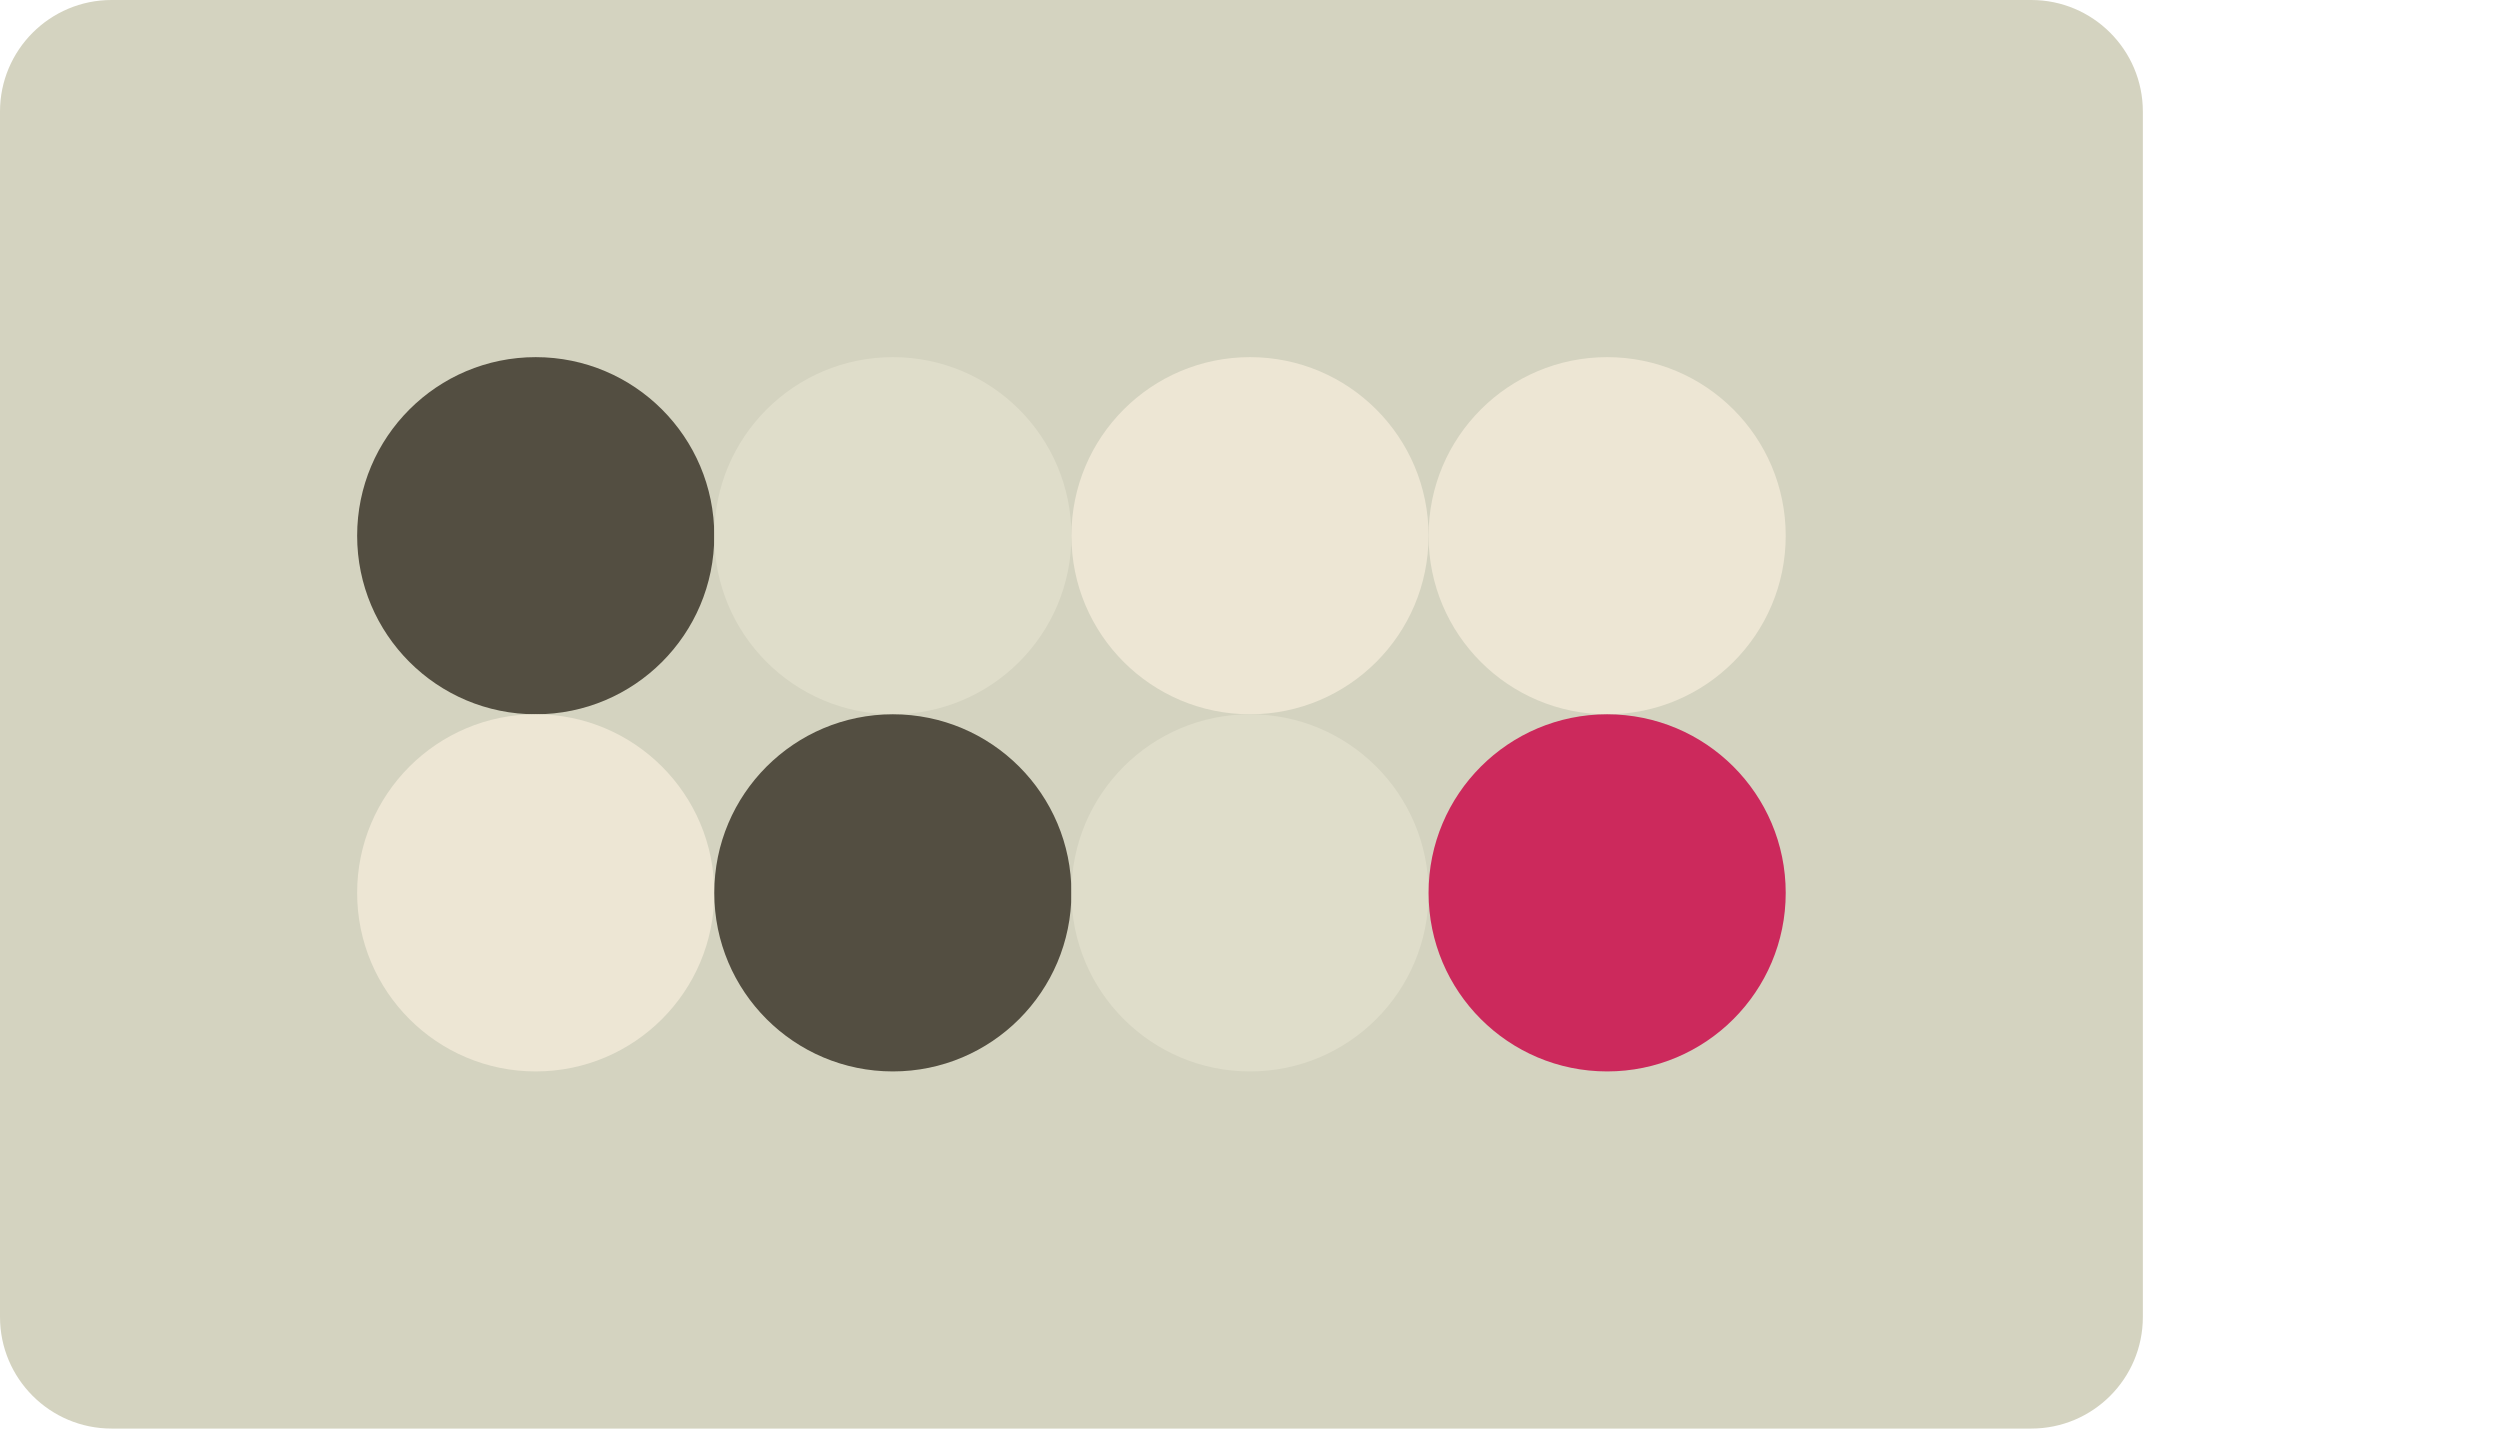
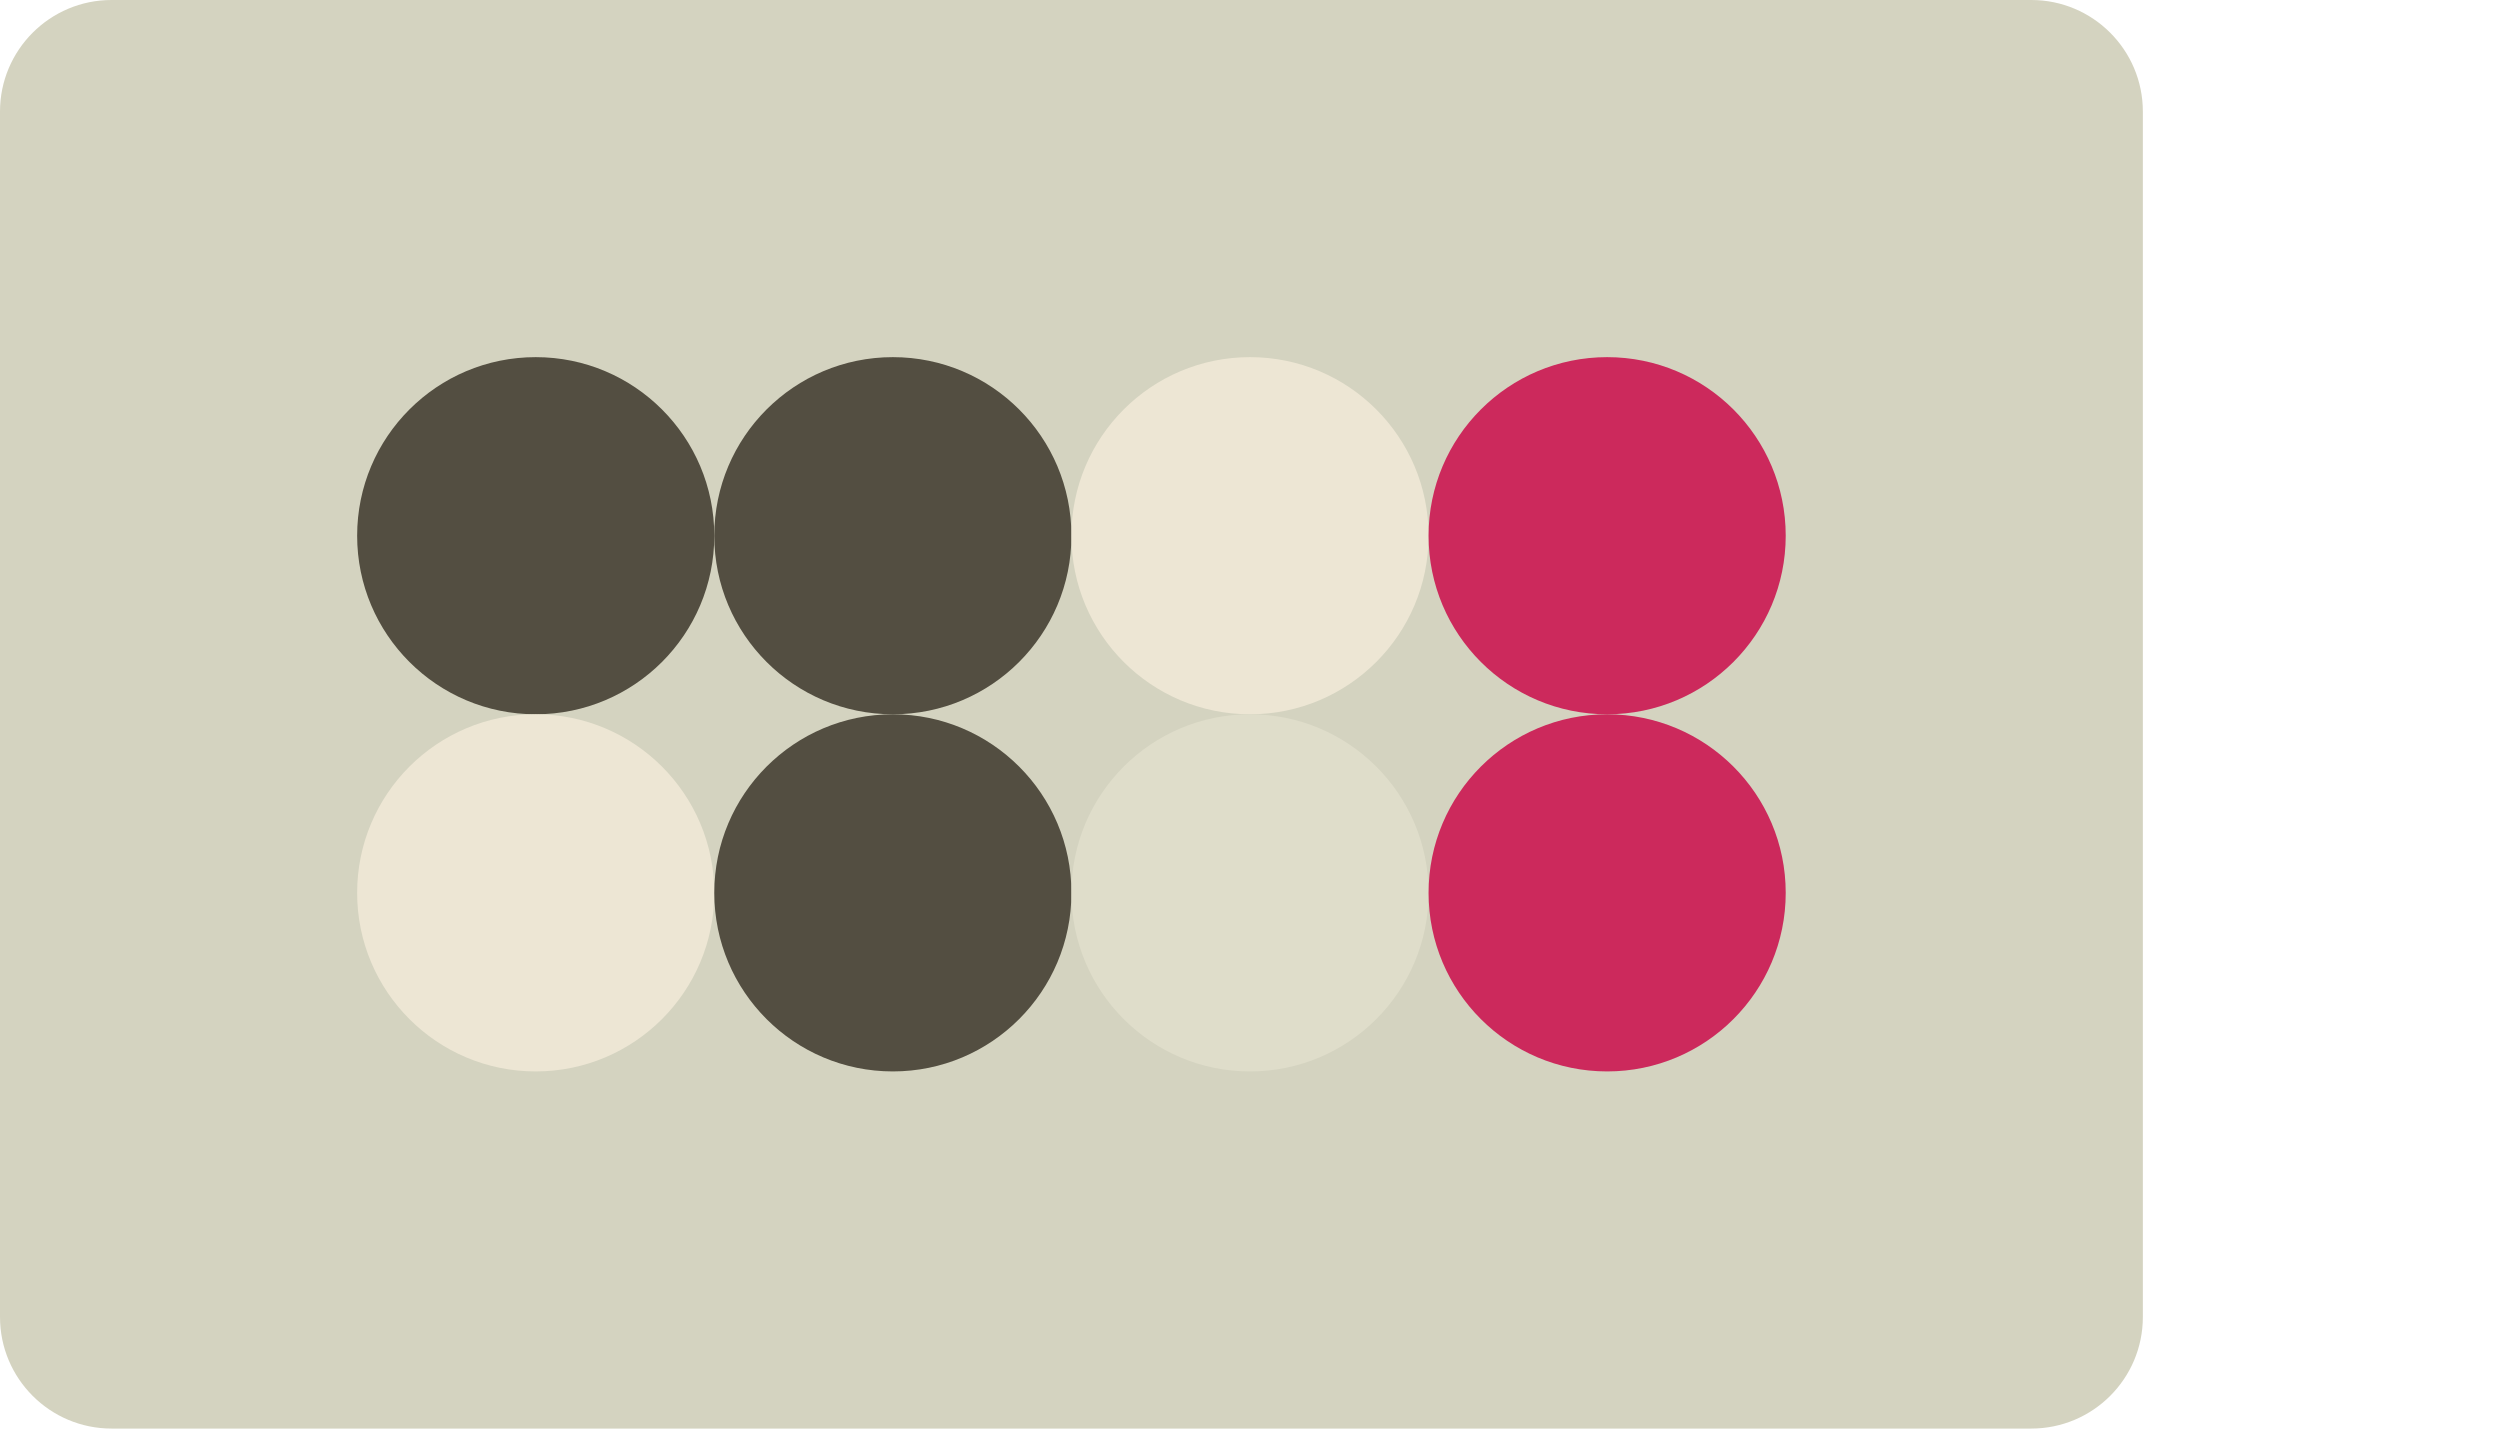
<svg xmlns="http://www.w3.org/2000/svg" class="vector" width="112px" height="64px" baseProfile="full" version="1.1">
-   <rect width="96" height="64" fill="#D4D3C0" rx="5" ry="5" />
+   <rect width="96" height="64" fill="#d4d3c0" rx="5" ry="5" />
  <circle cx="24" cy="24" r="8" fill="#534e41" />
-   <circle cx="40" cy="24" r="8" fill="#DFDDCA" />
-   <circle cx="56" cy="24" r="8" fill="#EDE6D4" />
-   <circle cx="72" cy="24" r="8" fill="#EDE6D4" />
-   <circle cx="24" cy="40" r="8" fill="#EDE6D4" />
+   <circle cx="40" cy="24" r="8" fill="#534e41" />
+   <circle cx="56" cy="24" r="8" fill="#ede6d4" />
+   <circle cx="72" cy="24" r="8" fill="#cc295c" />
+   <circle cx="24" cy="40" r="8" fill="#ede6d4" />
  <circle cx="40" cy="40" r="8" fill="#534e41" />
-   <circle cx="56" cy="40" r="8" fill="#DFDDCA" />
+   <circle cx="56" cy="40" r="8" fill="#dfddca" />
  <circle cx="72" cy="40" r="8" fill="#cc295c" />
</svg>
